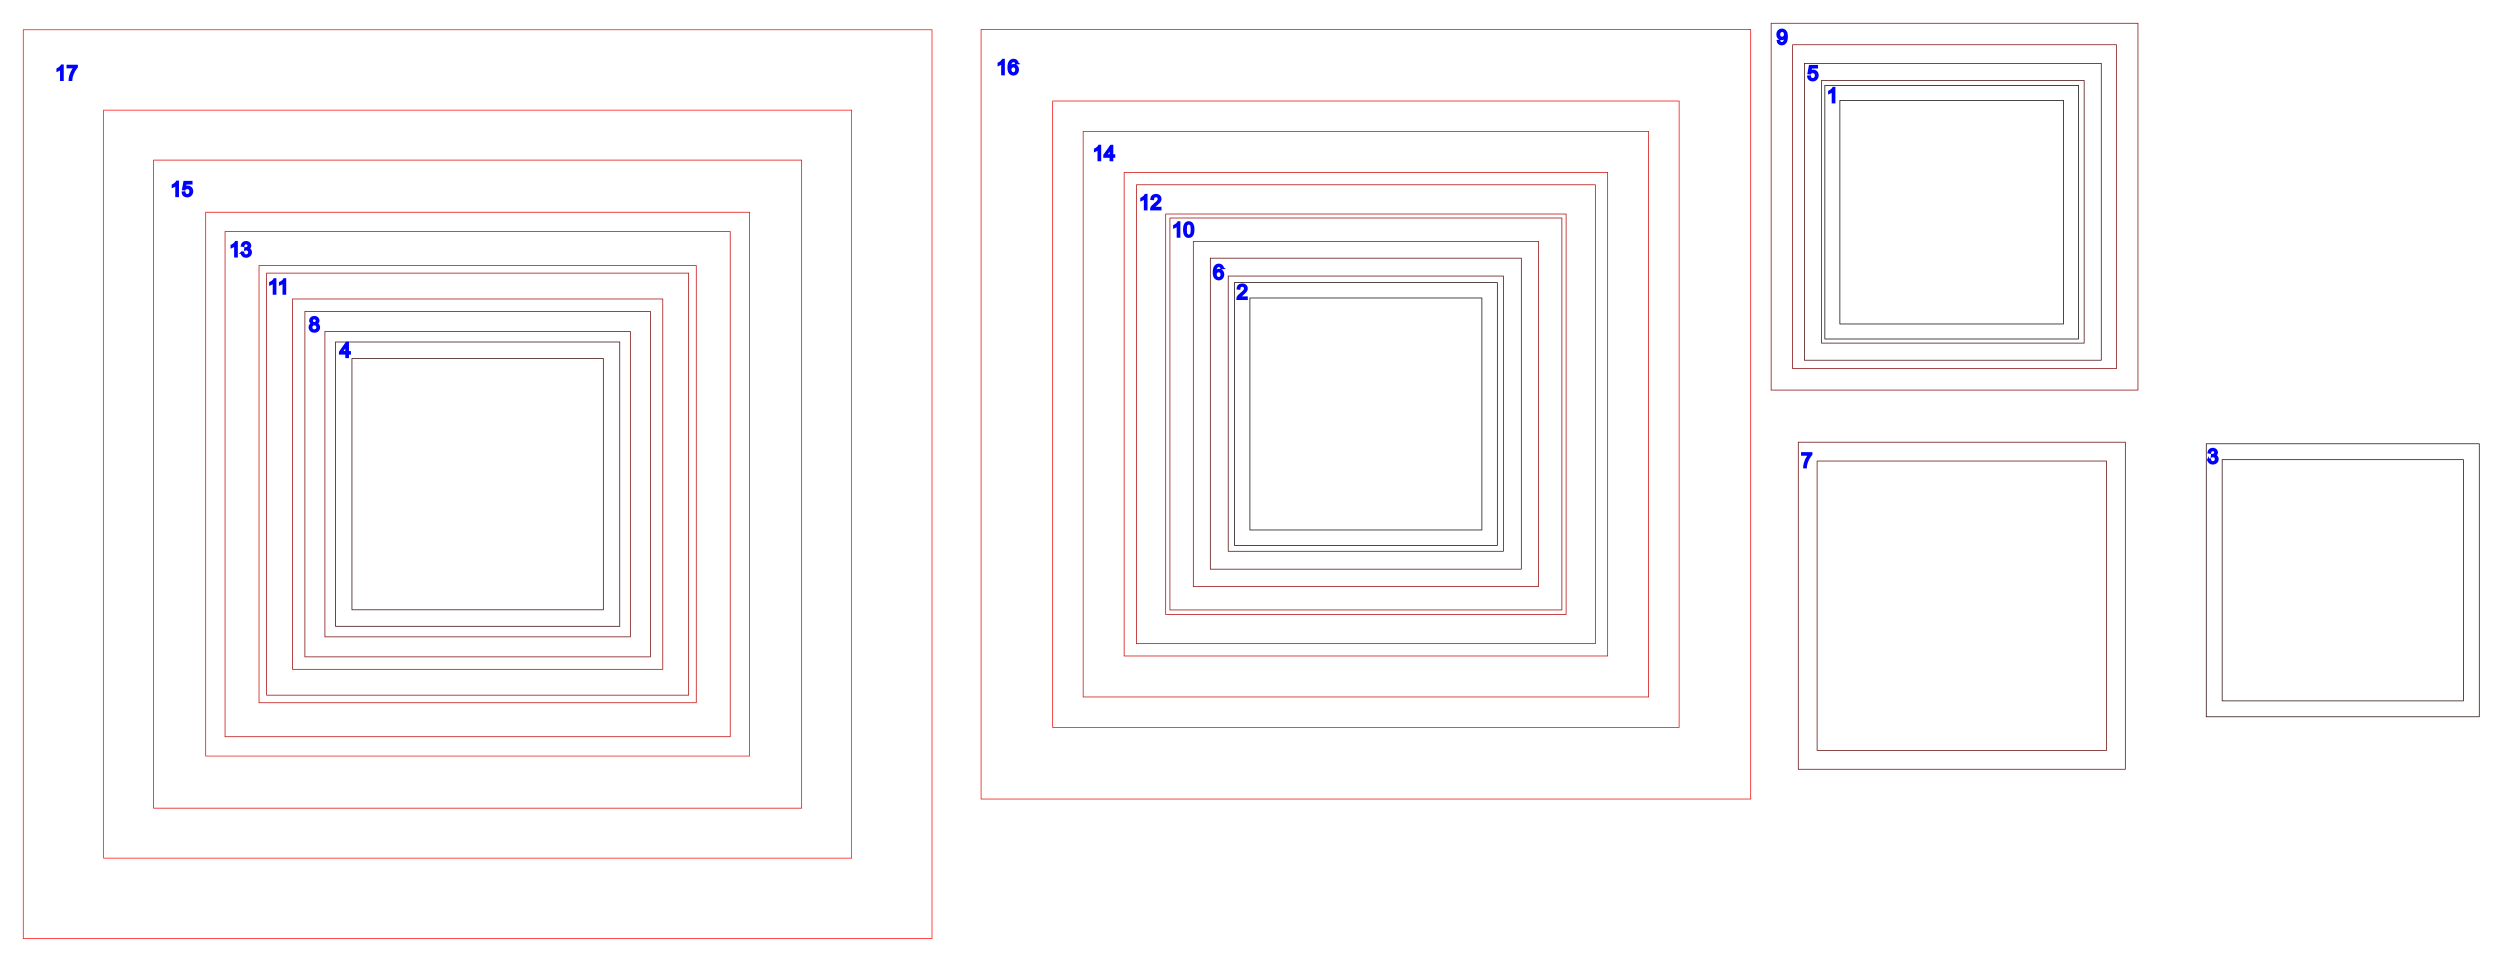
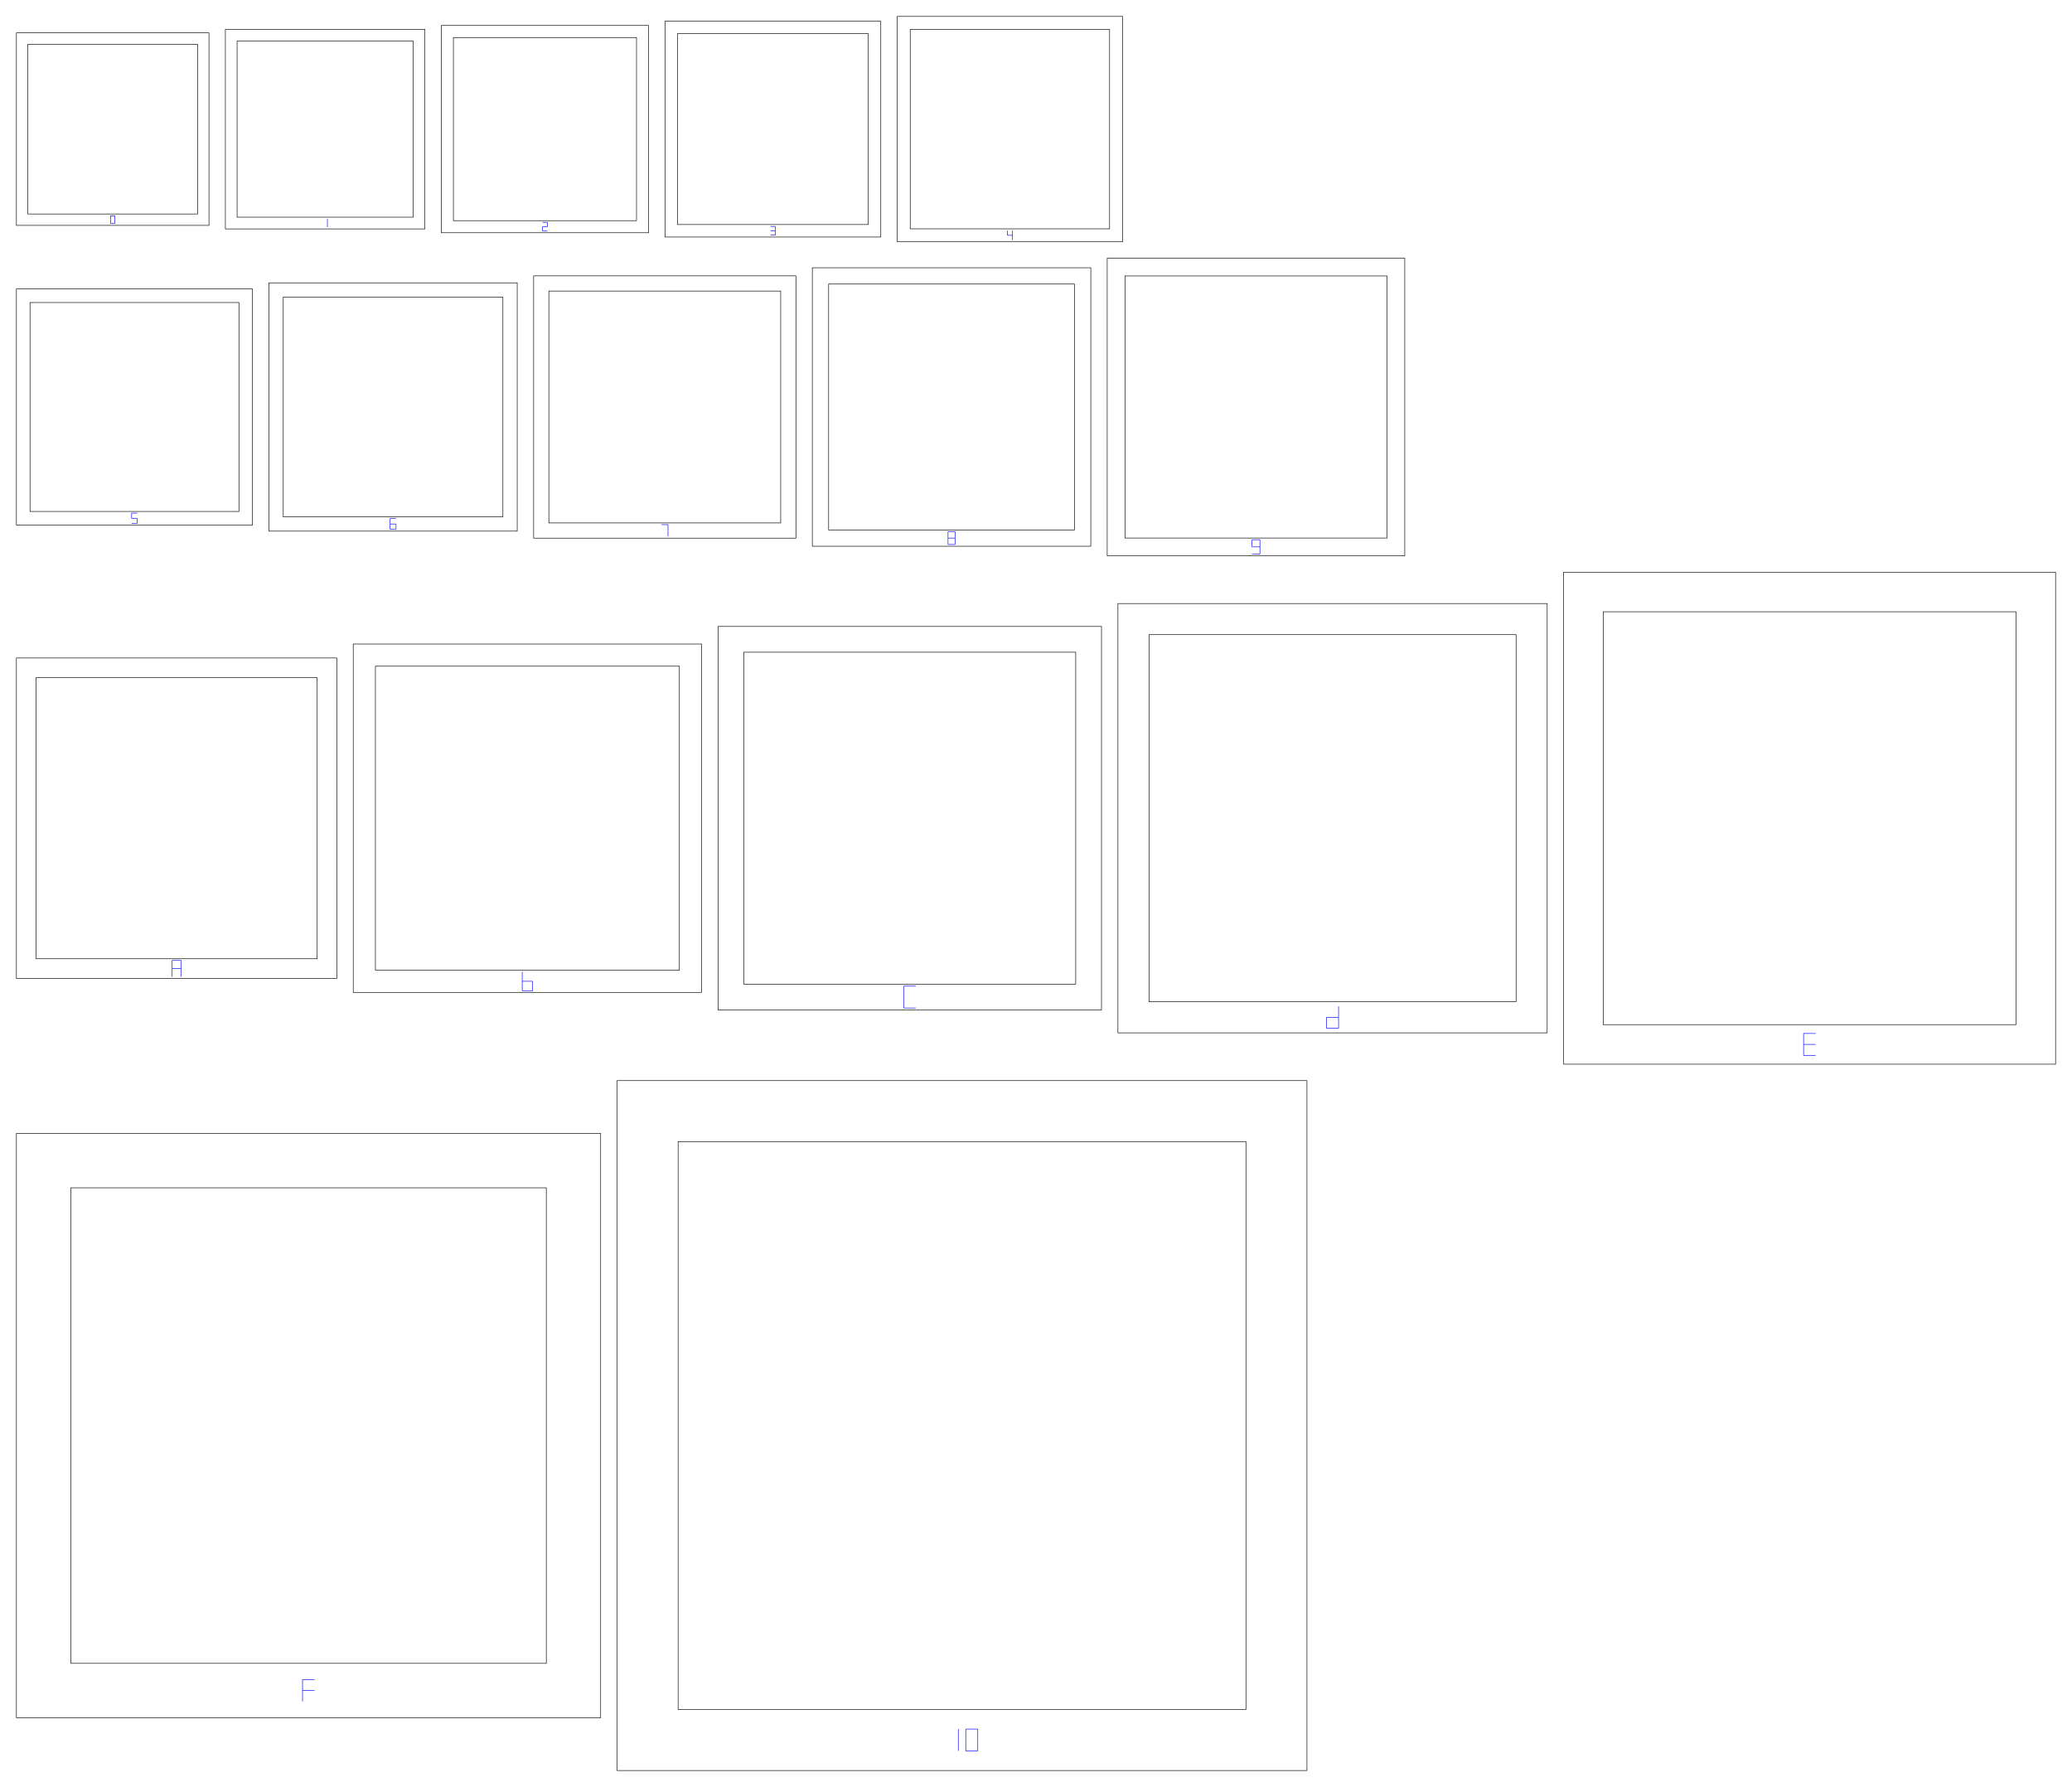
- <svg xmlns="http://www.w3.org/2000/svg" width="346.632mm" height="133.003mm" viewBox="0 0 346.632 133.003" version="1.1" id="svg17">
-   <defs id="defs17" />
-   <path d="m 305.904,61.532 h 37.853 v 37.853 h -37.853 z m 2.204,2.204 h 33.444 v 33.444 h -33.444 z" id="path3" style="fill:none;stroke:#200000;stroke-width:0.1;stroke-opacity:1" />
-   <path d="m 306.169,63.712 0.248,-0.033 q 0.043,0.211 0.145,0.305 0.103,0.092 0.251,0.092 0.175,0 0.295,-0.121 0.121,-0.121 0.121,-0.3 0,-0.171 -0.112,-0.281 -0.112,-0.112 -0.284,-0.112 -0.07,0 -0.175,0.028 l 0.028,-0.218 q 0.025,0.003 0.04,0.003 0.158,0 0.285,-0.083 0.127,-0.083 0.127,-0.255 0,-0.136 -0.092,-0.226 -0.092,-0.09 -0.238,-0.09 -0.145,0 -0.241,0.091 -0.097,0.091 -0.124,0.273 l -0.248,-0.044 q 0.045,-0.249 0.207,-0.386 0.161,-0.138 0.401,-0.138 0.165,0 0.305,0.072 0.139,0.07 0.212,0.193 0.074,0.123 0.074,0.26 0,0.131 -0.07,0.238 -0.07,0.107 -0.208,0.171 0.179,0.041 0.278,0.172 0.099,0.13 0.099,0.325 0,0.265 -0.193,0.449 -0.193,0.183 -0.488,0.183 -0.266,0 -0.442,-0.158 -0.175,-0.158 -0.2,-0.411 z" id="text19" style="font-size:2.822px;font-family:Arial;-inkscape-font-specification:Arial;fill:none;stroke:#0000ff;stroke-width:0.265;stroke-opacity:1" aria-label="3" />
-   <path d="m 253.022,11.838 h 35.166 V 47.004 h -35.166 z m 2.083,2.083 h 31 V 44.921 h -31 z" id="path1" style="fill:none;stroke:#000000;stroke-width:0.1;stroke-opacity:1" />
-   <path d="m 254.35,14.203 h -0.248 v -1.581 q -0.09,0.085 -0.236,0.171 -0.145,0.085 -0.26,0.128 V 12.681 q 0.208,-0.098 0.364,-0.237 0.156,-0.139 0.22,-0.27 h 0.16 z" id="text17" style="font-size:2.822px;font-family:Arial;-inkscape-font-specification:Arial;fill:none;stroke:#0000ff;stroke-width:0.265;stroke-opacity:1" aria-label="1" />
-   <path d="m 250.186,8.785 h 41.159 V 49.944 h -41.159 z m 2.372,2.372 h 36.415 v 36.415 h -36.415 z" id="path5" style="fill:none;stroke:#400000;stroke-width:0.1;stroke-opacity:1" />
-   <path d="m 250.692,10.596 0.26,-0.022 q 0.029,0.19 0.134,0.287 0.106,0.095 0.255,0.095 0.179,0 0.303,-0.135 0.124,-0.135 0.124,-0.358 0,-0.212 -0.12,-0.335 -0.119,-0.123 -0.311,-0.123 -0.12,0 -0.216,0.055 -0.097,0.054 -0.152,0.141 l -0.233,-0.03 0.196,-1.038 h 1.005 v 0.237 h -0.806 l -0.109,0.543 q 0.182,-0.127 0.382,-0.127 0.265,0 0.446,0.183 0.182,0.183 0.182,0.471 0,0.274 -0.16,0.474 -0.194,0.245 -0.531,0.245 -0.276,0 -0.451,-0.154 -0.174,-0.154 -0.198,-0.409 z" id="text22" style="font-size:2.822px;font-family:Arial;-inkscape-font-specification:Arial;fill:none;stroke:#0000ff;stroke-width:0.265;stroke-opacity:1" aria-label="5" />
-   <path d="m 171.164,39.178 h 36.444 v 36.444 h -36.444 z m 2.139,2.139 h 32.166 v 32.166 h -32.166 z" id="path2" style="fill:none;stroke:#100000;stroke-width:0.1;stroke-opacity:1" />
-   <path d="m 172.877,41.225 v 0.238 h -1.335 q -0.003,-0.09 0.029,-0.172 0.051,-0.136 0.163,-0.269 0.113,-0.132 0.325,-0.306 0.329,-0.27 0.445,-0.427 0.116,-0.158 0.116,-0.299 0,-0.147 -0.106,-0.248 -0.105,-0.102 -0.274,-0.102 -0.179,0 -0.287,0.107 -0.107,0.107 -0.109,0.298 l -0.255,-0.026 q 0.026,-0.285 0.197,-0.434 0.171,-0.15 0.459,-0.15 0.291,0 0.46,0.161 0.17,0.161 0.17,0.4 0,0.121 -0.05,0.238 -0.05,0.117 -0.165,0.247 -0.114,0.13 -0.382,0.356 -0.223,0.187 -0.287,0.255 -0.063,0.066 -0.105,0.134 z" id="text18" style="font-size:2.822px;font-family:Arial;-inkscape-font-specification:Arial;fill:none;stroke:#0000ff;stroke-width:0.265;stroke-opacity:1" aria-label="2" />
-   <path d="m 249.334,61.311 h 45.347 v 45.348 h -45.347 z m 2.613,2.613 h 40.121 v 40.121 h -40.121 z" id="path7" style="fill:none;stroke:#600000;stroke-width:0.1;stroke-opacity:1" />
-   <path d="m 249.854,63.058 v -0.238 h 1.308 v 0.193 q -0.193,0.205 -0.383,0.546 -0.189,0.34 -0.292,0.7 -0.074,0.254 -0.095,0.555 h -0.255 q 0.004,-0.238 0.094,-0.576 0.09,-0.338 0.256,-0.65 0.168,-0.314 0.357,-0.529 z" id="text24" style="font-size:2.822px;font-family:Arial;-inkscape-font-specification:Arial;fill:none;stroke:#0000ff;stroke-width:0.265;stroke-opacity:1" aria-label="7" />
-   <path d="m 162.213,30.227 h 54.346 v 54.346 h -54.346 z m 3.242,3.242 h 47.861 v 47.861 h -47.861 z" id="path10" style="fill:none;stroke:#8f0000;stroke-width:0.1;stroke-opacity:1" />
-   <path d="m 163.53,32.829 h -0.248 v -1.581 q -0.09,0.085 -0.236,0.171 -0.145,0.085 -0.26,0.128 v -0.24 q 0.208,-0.098 0.364,-0.237 0.156,-0.139 0.22,-0.27 h 0.16 z m 0.635,-0.996 q 0,-0.358 0.073,-0.576 0.074,-0.219 0.219,-0.338 0.146,-0.119 0.367,-0.119 0.163,0 0.285,0.066 0.123,0.065 0.203,0.189 0.08,0.123 0.125,0.3 0.045,0.176 0.045,0.477 0,0.356 -0.073,0.575 -0.073,0.218 -0.219,0.338 -0.145,0.119 -0.367,0.119 -0.292,0 -0.459,-0.209 -0.2,-0.252 -0.2,-0.821 z m 0.255,0 q 0,0.497 0.116,0.663 0.117,0.164 0.288,0.164 0.171,0 0.287,-0.165 0.117,-0.165 0.117,-0.661 0,-0.499 -0.117,-0.663 -0.116,-0.164 -0.289,-0.164 -0.171,0 -0.273,0.145 -0.128,0.185 -0.128,0.682 z" id="text27" style="font-size:2.822px;font-family:Arial;-inkscape-font-specification:Arial;fill:none;stroke:#0000ff;stroke-width:0.265;stroke-opacity:1" aria-label="10" />
-   <path d="m 167.812,35.795 h 43.121 v 43.121 h -43.121 z m 2.481,2.481 h 38.159 v 38.159 h -38.159 z" id="path6" style="fill:none;stroke:#500000;stroke-width:0.1;stroke-opacity:1" />
-   <path d="m 169.582,37.188 -0.247,0.019 q -0.033,-0.146 -0.094,-0.212 -0.101,-0.106 -0.248,-0.106 -0.119,0 -0.208,0.066 -0.117,0.085 -0.185,0.249 -0.068,0.164 -0.07,0.467 0.09,-0.136 0.219,-0.203 0.13,-0.066 0.271,-0.066 0.248,0 0.422,0.183 0.175,0.182 0.175,0.471 0,0.19 -0.083,0.354 -0.081,0.163 -0.225,0.249 -0.143,0.087 -0.325,0.087 -0.31,0 -0.506,-0.227 -0.196,-0.229 -0.196,-0.752 0,-0.586 0.216,-0.852 0.189,-0.232 0.508,-0.232 0.238,0 0.39,0.134 0.153,0.134 0.183,0.369 z m -1.013,0.871 q 0,0.128 0.054,0.245 0.055,0.117 0.153,0.179 0.098,0.061 0.205,0.061 0.157,0 0.27,-0.127 0.113,-0.127 0.113,-0.345 0,-0.209 -0.112,-0.329 -0.112,-0.121 -0.281,-0.121 -0.168,0 -0.285,0.121 -0.117,0.12 -0.117,0.316 z" id="text23" style="font-size:2.822px;font-family:Arial;-inkscape-font-specification:Arial;fill:none;stroke:#0000ff;stroke-width:0.265;stroke-opacity:1" aria-label="6" />
-   <path d="m 245.572,3.225 h 50.861 V 54.086 h -50.861 z m 2.981,2.981 h 44.9 V 51.105 h -44.9 z" id="path9" style="fill:none;stroke:#800000;stroke-width:0.1;stroke-opacity:1" />
-   <path d="m 246.469,5.656 0.238,-0.022 q 0.03,0.168 0.116,0.244 0.085,0.076 0.219,0.076 0.114,0 0.2,-0.052 0.087,-0.052 0.142,-0.139 0.055,-0.088 0.092,-0.237 0.037,-0.149 0.037,-0.303 0,-0.017 -0.001,-0.05 -0.074,0.119 -0.204,0.193 -0.128,0.073 -0.278,0.073 -0.251,0 -0.424,-0.182 -0.174,-0.182 -0.174,-0.48 0,-0.307 0.181,-0.495 0.182,-0.187 0.455,-0.187 0.197,0 0.36,0.106 0.164,0.106 0.248,0.303 0.085,0.196 0.085,0.568 0,0.387 -0.084,0.617 -0.084,0.229 -0.251,0.349 -0.165,0.12 -0.389,0.12 -0.237,0 -0.387,-0.131 -0.15,-0.132 -0.181,-0.371 z m 1.016,-0.892 q 0,-0.214 -0.114,-0.339 -0.113,-0.125 -0.273,-0.125 -0.165,0 -0.288,0.135 -0.123,0.135 -0.123,0.35 0,0.193 0.116,0.314 0.117,0.12 0.288,0.12 0.172,0 0.282,-0.12 0.112,-0.121 0.112,-0.335 z" id="text26" style="font-size:2.822px;font-family:Arial;-inkscape-font-specification:Arial;fill:none;stroke:#0000ff;stroke-width:0.265;stroke-opacity:1" aria-label="9" />
-   <path d="m 157.574,25.621 h 63.624 v 63.624 h -63.624 z m 4.053,4.053 h 55.519 v 55.519 h -55.519 z" id="path12" style="fill:none;stroke:#af0000;stroke-width:0.1;stroke-opacity:1" />
-   <path d="m 158.975,29.044 h -0.248 V 27.464 q -0.09,0.085 -0.236,0.171 -0.145,0.085 -0.26,0.128 v -0.24 q 0.208,-0.098 0.364,-0.237 0.156,-0.139 0.22,-0.27 h 0.16 z m 1.939,-0.238 v 0.238 h -1.335 q -0.003,-0.09 0.029,-0.172 0.051,-0.136 0.163,-0.269 0.113,-0.132 0.325,-0.306 0.329,-0.27 0.445,-0.427 0.116,-0.158 0.116,-0.299 0,-0.147 -0.106,-0.248 -0.105,-0.102 -0.274,-0.102 -0.179,0 -0.287,0.107 -0.107,0.107 -0.109,0.298 l -0.255,-0.026 q 0.026,-0.285 0.197,-0.434 0.171,-0.15 0.459,-0.15 0.291,0 0.46,0.161 0.17,0.161 0.17,0.4 0,0.121 -0.05,0.238 -0.05,0.117 -0.165,0.247 -0.114,0.13 -0.382,0.356 -0.223,0.187 -0.287,0.255 -0.063,0.066 -0.105,0.134 z" id="text29" style="font-size:2.822px;font-family:Arial;-inkscape-font-specification:Arial;fill:none;stroke:#0000ff;stroke-width:0.265;stroke-opacity:1" aria-label="12" />
-   <path d="m 150.183,18.23 h 78.406 v 78.406 h -78.406 z m 5.682,5.682 h 67.042 v 67.042 h -67.042 z" id="path14" style="fill:none;stroke:#cf0000;stroke-width:0.1;stroke-opacity:1" />
-   <path d="m 152.551,22.23 h -0.248 v -1.581 q -0.09,0.085 -0.236,0.171 -0.145,0.085 -0.26,0.128 v -0.24 q 0.208,-0.098 0.364,-0.237 0.156,-0.139 0.22,-0.27 h 0.16 z m 1.43,0 v -0.484 h -0.876 v -0.227 l 0.922,-1.309 h 0.203 v 1.309 h 0.273 v 0.227 h -0.273 v 0.484 z m 0,-0.711 v -0.911 l -0.633,0.911 z" id="text31" style="font-size:2.822px;font-family:Arial;-inkscape-font-specification:Arial;fill:none;stroke:#0000ff;stroke-width:0.265;stroke-opacity:1" aria-label="14" />
-   <path d="M 136.031,4.078 H 242.742 V 110.789 H 136.031 Z m 9.927,9.927 h 86.857 v 86.857 h -86.857 z" id="path16" style="fill:none;stroke:#ef0000;stroke-width:0.1;stroke-opacity:1" />
-   <path d="m 139.194,10.312 h -0.248 V 8.732 q -0.09,0.085 -0.236,0.171 -0.145,0.085 -0.26,0.128 v -0.24 q 0.208,-0.098 0.364,-0.237 0.156,-0.139 0.22,-0.27 h 0.16 z m 1.922,-1.526 -0.247,0.019 q -0.033,-0.146 -0.094,-0.212 -0.101,-0.106 -0.248,-0.106 -0.119,0 -0.208,0.066 -0.117,0.085 -0.185,0.249 -0.068,0.164 -0.07,0.467 0.09,-0.136 0.219,-0.203 0.13,-0.066 0.271,-0.066 0.248,0 0.422,0.183 0.175,0.182 0.175,0.471 0,0.19 -0.083,0.354 -0.081,0.163 -0.225,0.249 -0.143,0.087 -0.325,0.087 -0.31,0 -0.506,-0.227 -0.196,-0.229 -0.196,-0.752 0,-0.586 0.216,-0.852 0.189,-0.232 0.508,-0.232 0.238,0 0.39,0.134 0.153,0.134 0.183,0.369 z m -1.013,0.871 q 0,0.128 0.054,0.245 0.055,0.117 0.153,0.179 0.098,0.061 0.205,0.061 0.157,0 0.27,-0.127 0.113,-0.127 0.113,-0.345 0,-0.209 -0.112,-0.329 -0.112,-0.121 -0.281,-0.121 -0.168,0 -0.285,0.121 -0.117,0.12 -0.117,0.316 z" id="text33" style="font-size:2.822px;font-family:Arial;-inkscape-font-specification:Arial;fill:none;stroke:#0000ff;stroke-width:0.265;stroke-opacity:1" aria-label="16" />
-   <path d="m 46.517,47.42 h 39.415 v 39.415 h -39.415 z m 2.281,2.281 h 34.853 v 34.853 h -34.853 z" id="path4" style="fill:none;stroke:#300000;stroke-width:0.1;stroke-opacity:1" />
-   <path d="m 48.005,49.522 v -0.484 h -0.876 V 48.811 l 0.922,-1.309 h 0.203 v 1.309 h 0.273 v 0.227 h -0.273 v 0.484 z m 0,-0.711 v -0.911 l -0.633,0.911 z" id="text21" style="font-size:2.822px;font-family:Arial;-inkscape-font-specification:Arial;fill:none;stroke:#0000ff;stroke-width:0.265;stroke-opacity:1" aria-label="4" />
-   <path d="m 42.275,43.178 h 47.9 v 47.9 h -47.9 z m 2.776,2.776 h 42.347 v 42.347 h -42.347 z" id="path8" style="fill:none;stroke:#700000;stroke-width:0.1;stroke-opacity:1" />
-   <path d="m 43.303,44.872 q -0.154,-0.057 -0.229,-0.161 -0.074,-0.105 -0.074,-0.251 0,-0.22 0.158,-0.371 0.158,-0.15 0.422,-0.15 0.265,0 0.426,0.154 0.161,0.153 0.161,0.373 0,0.141 -0.074,0.245 -0.073,0.103 -0.223,0.16 0.186,0.061 0.282,0.196 0.098,0.135 0.098,0.322 0,0.259 -0.183,0.435 -0.183,0.176 -0.482,0.176 -0.299,0 -0.482,-0.176 -0.183,-0.178 -0.183,-0.442 0,-0.197 0.099,-0.329 0.101,-0.134 0.285,-0.182 z m -0.05,-0.42 q 0,0.143 0.092,0.234 0.092,0.091 0.24,0.091 0.143,0 0.234,-0.09 0.092,-0.091 0.092,-0.222 0,-0.136 -0.095,-0.229 -0.094,-0.094 -0.234,-0.094 -0.142,0 -0.236,0.091 -0.094,0.091 -0.094,0.218 z m -0.08,0.933 q 0,0.106 0.05,0.205 0.051,0.099 0.15,0.154 0.099,0.054 0.214,0.054 0.178,0 0.294,-0.114 0.116,-0.114 0.116,-0.291 0,-0.179 -0.12,-0.296 -0.119,-0.117 -0.298,-0.117 -0.175,0 -0.291,0.116 -0.114,0.116 -0.114,0.289 z" id="text25" style="font-size:2.822px;font-family:Arial;-inkscape-font-specification:Arial;fill:none;stroke:#0000ff;stroke-width:0.265;stroke-opacity:1" aria-label="8" />
-   <path d="m 36.966,37.868 h 58.519 v 58.519 h -58.519 z m 3.586,3.587 h 51.346 v 51.346 h -51.346 z" id="path11" style="fill:none;stroke:#9f0000;stroke-width:0.1;stroke-opacity:1" />
-   <path d="m 38.192,40.733 h -0.248 V 39.153 q -0.09,0.085 -0.236,0.171 -0.145,0.085 -0.26,0.128 v -0.24 q 0.208,-0.098 0.364,-0.237 0.156,-0.139 0.22,-0.27 h 0.16 z m 1.36,0 h -0.248 V 39.153 q -0.09,0.085 -0.236,0.171 -0.145,0.085 -0.26,0.128 v -0.24 q 0.208,-0.098 0.364,-0.237 0.156,-0.139 0.22,-0.27 h 0.16 z" id="text28" style="font-size:2.822px;font-family:Arial;-inkscape-font-specification:Arial;fill:none;stroke:#0000ff;stroke-width:0.265;stroke-opacity:1" aria-label="11" />
-   <path d="m 31.204,32.107 h 70.042 v 70.042 H 31.204 Z m 4.709,4.709 h 60.624 v 60.624 h -60.624 z" id="path13" style="fill:none;stroke:#bf0000;stroke-width:0.1;stroke-opacity:1" />
-   <path d="m 32.843,35.572 h -0.248 v -1.581 q -0.09,0.085 -0.236,0.171 -0.145,0.085 -0.26,0.128 v -0.24 q 0.208,-0.098 0.364,-0.237 0.156,-0.139 0.22,-0.27 h 0.16 z m 0.637,-0.533 0.248,-0.033 q 0.043,0.211 0.145,0.305 0.103,0.092 0.251,0.092 0.175,0 0.295,-0.121 0.121,-0.121 0.121,-0.3 0,-0.171 -0.112,-0.281 -0.112,-0.112 -0.284,-0.112 -0.07,0 -0.175,0.028 l 0.028,-0.218 q 0.025,0.003 0.04,0.003 0.158,0 0.285,-0.083 0.127,-0.083 0.127,-0.255 0,-0.136 -0.092,-0.226 -0.092,-0.09 -0.238,-0.09 -0.145,0 -0.241,0.091 -0.097,0.091 -0.124,0.273 l -0.248,-0.044 q 0.045,-0.249 0.207,-0.386 0.161,-0.138 0.401,-0.138 0.165,0 0.305,0.072 0.139,0.07 0.212,0.193 0.074,0.123 0.074,0.26 0,0.131 -0.07,0.238 -0.07,0.107 -0.208,0.171 0.179,0.041 0.278,0.172 0.099,0.13 0.099,0.325 0,0.265 -0.193,0.449 -0.193,0.183 -0.488,0.183 -0.266,0 -0.442,-0.158 -0.175,-0.158 -0.2,-0.411 z" id="text30" style="font-size:2.822px;font-family:Arial;-inkscape-font-specification:Arial;fill:none;stroke:#0000ff;stroke-width:0.265;stroke-opacity:1" aria-label="13" />
-   <path d="M 3.225,4.128 H 129.225 V 130.128 H 3.225 Z M 14.369,15.272 H 118.081 V 118.983 H 14.369 Z" id="path17" style="fill:none;stroke:#ff0000;stroke-width:0.1;stroke-opacity:1" />
-   <path d="m 8.704,11.1 h -0.248 V 9.519 q -0.09,0.085 -0.236,0.171 -0.145,0.085 -0.26,0.128 v -0.24 q 0.208,-0.098 0.364,-0.237 0.156,-0.139 0.22,-0.27 h 0.16 z m 0.652,-1.756 v -0.238 H 10.664 v 0.193 q -0.193,0.205 -0.383,0.546 -0.189,0.34 -0.292,0.7 -0.074,0.254 -0.095,0.555 h -0.255 q 0.004,-0.238 0.094,-0.576 0.09,-0.338 0.256,-0.65 0.168,-0.314 0.357,-0.529 z" id="text34" style="font-size:2.822px;font-family:Arial;-inkscape-font-specification:Arial;fill:none;fill-opacity:1;stroke:#0000ff;stroke-width:0.265;stroke-opacity:1" aria-label="17" />
-   <path d="M 21.297,22.199 H 111.153 v 89.857 H 21.297 Z m 7.226,7.226 h 75.406 v 75.406 H 28.522 Z" id="path15" style="fill:none;stroke:#df0000;stroke-width:0.1;stroke-opacity:1" />
-   <path d="m 24.683,27.204 h -0.248 v -1.581 q -0.09,0.085 -0.236,0.171 -0.145,0.085 -0.26,0.128 v -0.24 q 0.208,-0.098 0.364,-0.237 0.156,-0.139 0.22,-0.27 h 0.16 z m 0.635,-0.529 0.26,-0.022 q 0.029,0.19 0.134,0.287 0.106,0.095 0.255,0.095 0.179,0 0.303,-0.135 0.124,-0.135 0.124,-0.358 0,-0.212 -0.12,-0.335 -0.119,-0.123 -0.311,-0.123 -0.12,0 -0.216,0.055 -0.097,0.054 -0.152,0.141 l -0.233,-0.03 0.196,-1.038 h 1.005 v 0.237 h -0.806 l -0.109,0.543 q 0.182,-0.127 0.382,-0.127 0.265,0 0.446,0.183 0.182,0.183 0.182,0.471 0,0.274 -0.16,0.474 -0.194,0.245 -0.531,0.245 -0.276,0 -0.451,-0.154 -0.174,-0.154 -0.198,-0.409 z" id="text35" style="font-size:2.822px;font-family:Arial;-inkscape-font-specification:Arial;fill:none;stroke:#0000ff;stroke-width:0.265;stroke-opacity:1" aria-label="15" />
+ <svg xmlns="http://www.w3.org/2000/svg" width="378.446mm" height="326.362mm" viewBox="0 0 378.446 326.362">
+   <g id="ring-numbers" fill="none" stroke="#0000ff" stroke-width="0.1">
+     <path d="M 20.194,39.413 L 20.972,39.413" />
+     <path d="M 20.972,39.413 L 20.972,40.121" />
+     <path d="M 20.972,40.121 L 20.972,40.829" />
+     <path d="M 20.194,40.829 L 20.972,40.829" />
+     <path d="M 20.194,40.121 L 20.194,40.829" />
+     <path d="M 20.194,39.413 L 20.194,40.121" />
+     <path d="M 59.802,39.978 L 59.802,40.732" />
+     <path d="M 59.802,40.732 L 59.802,41.486" />
+     <path d="M 99.096,40.604 L 99.976,40.604" />
+     <path d="M 99.976,40.604 L 99.976,41.404" />
+     <path d="M 99.096,41.404 L 99.976,41.404" />
+     <path d="M 99.096,41.404 L 99.096,42.204" />
+     <path d="M 99.096,42.204 L 99.976,42.204" />
+     <path d="M 140.73,41.347 L 141.61,41.347" />
+     <path d="M 141.61,41.347 L 141.61,42.147" />
+     <path d="M 140.73,42.147 L 141.61,42.147" />
+     <path d="M 141.61,42.147 L 141.61,42.947" />
+     <path d="M 140.73,42.947 L 141.61,42.947" />
+     <path d="M 183.992,42.127 L 183.992,42.973" />
+     <path d="M 183.992,42.973 L 184.923,42.973" />
+     <path d="M 184.923,42.127 L 184.923,42.973" />
+     <path d="M 184.923,42.973 L 184.923,43.819" />
+     <path d="M 24.044,93.714 L 25.077,93.714" />
+     <path d="M 24.044,93.714 L 24.044,94.652" />
+     <path d="M 24.044,94.652 L 25.077,94.652" />
+     <path d="M 25.077,94.652 L 25.077,95.591" />
+     <path d="M 24.044,95.591 L 25.077,95.591" />
+     <path d="M 71.253,94.715 L 72.337,94.715" />
+     <path d="M 71.253,94.715 L 71.253,95.699" />
+     <path d="M 71.253,95.699 L 72.337,95.699" />
+     <path d="M 71.253,95.699 L 71.253,96.684" />
+     <path d="M 72.337,95.699 L 72.337,96.684" />
+     <path d="M 71.253,96.684 L 72.337,96.684" />
+     <path d="M 120.826,95.817 L 122.011,95.817" />
+     <path d="M 122.011,95.817 L 122.011,96.894" />
+     <path d="M 122.011,96.894 L 122.011,97.971" />
+     <path d="M 173.156,97.103 L 174.442,97.103" />
+     <path d="M 174.442,97.103 L 174.442,98.272" />
+     <path d="M 174.442,98.272 L 174.442,99.442" />
+     <path d="M 173.156,99.442 L 174.442,99.442" />
+     <path d="M 173.156,98.272 L 173.156,99.442" />
+     <path d="M 173.156,97.103 L 173.156,98.272" />
+     <path d="M 173.156,98.272 L 174.442,98.272" />
+     <path d="M 228.683,98.576 L 230.122,98.576" />
+     <path d="M 230.122,98.576 L 230.122,99.884" />
+     <path d="M 230.122,99.884 L 230.122,101.192" />
+     <path d="M 228.683,98.576 L 228.683,99.884" />
+     <path d="M 228.683,99.884 L 230.122,99.884" />
+     <path d="M 228.683,101.192 L 230.122,101.192" />
+     <path d="M 31.439,175.407 L 33.08,175.407" />
+     <path d="M 33.08,175.407 L 33.08,176.899" />
+     <path d="M 33.08,176.899 L 33.08,178.392" />
+     <path d="M 31.439,176.899 L 31.439,178.392" />
+     <path d="M 31.439,175.407 L 31.439,176.899" />
+     <path d="M 31.439,176.899 L 33.08,176.899" />
+     <path d="M 95.383,177.496 L 95.383,179.219" />
+     <path d="M 95.383,179.219 L 97.278,179.219" />
+     <path d="M 95.383,179.219 L 95.383,180.942" />
+     <path d="M 97.278,179.219 L 97.278,180.942" />
+     <path d="M 95.383,180.942 L 97.278,180.942" />
+     <path d="M 165.063,180.1 L 167.263,180.1" />
+     <path d="M 165.063,180.1 L 165.063,182.1" />
+     <path d="M 165.063,182.1 L 165.063,184.1" />
+     <path d="M 165.063,184.1 L 167.263,184.1" />
+     <path d="M 244.487,183.795 L 244.487,185.795" />
+     <path d="M 242.287,185.795 L 244.487,185.795" />
+     <path d="M 244.487,185.795 L 244.487,187.795" />
+     <path d="M 242.287,187.795 L 244.487,187.795" />
+     <path d="M 242.287,185.795 L 242.287,187.795" />
+     <path d="M 329.418,188.749 L 331.618,188.749" />
+     <path d="M 329.418,188.749 L 329.418,190.749" />
+     <path d="M 329.418,190.749 L 331.618,190.749" />
+     <path d="M 329.418,190.749 L 329.418,192.749" />
+     <path d="M 329.418,192.749 L 331.618,192.749" />
+     <path d="M 55.256,306.754 L 57.456,306.754" />
+     <path d="M 55.256,306.754 L 55.256,308.754" />
+     <path d="M 55.256,308.754 L 57.456,308.754" />
+     <path d="M 55.256,308.754 L 55.256,310.754" />
+     <path d="M 175.031,315.79 L 175.031,317.79" />
+     <path d="M 175.031,317.79 L 175.031,319.79" />
+     <path d="M 176.391,315.79 L 178.591,315.79" />
+     <path d="M 178.591,315.79 L 178.591,317.79" />
+     <path d="M 178.591,317.79 L 178.591,319.79" />
+     <path d="M 176.391,319.79 L 178.591,319.79" />
+     <path d="M 176.391,317.79 L 176.391,319.79" />
+     <path d="M 176.391,315.79 L 176.391,317.79" />
+   </g>
+   <g fill="none" stroke="#000000" stroke-width="0.1">
+     <path d="M 3,5.997 H 38.166 V 41.163 H 3 Z M 5.083,8.08 H 36.083 V 39.08 H 5.083 Z" />
+     <path d="M 41.166,5.358 H 77.609 V 41.802 H 41.166 Z M 43.305,7.497 H 75.47 V 39.663 H 43.305 Z" />
+     <path d="M 80.609,4.653 H 118.462 V 42.506 H 80.609 Z M 82.814,6.858 H 116.258 V 40.302 H 82.814 Z" />
+     <path d="M 121.462,3.872 H 160.877 V 43.287 H 121.462 Z M 123.743,6.153 H 158.596 V 41.006 H 123.743 Z" />
+     <path d="M 163.877,3 H 205.037 V 44.159 H 163.877 Z M 166.25,5.372 H 202.665 V 41.787 H 166.25 Z" />
+     <path d="M 3,52.772 H 46.121 V 95.893 H 3 Z M 5.481,55.252 H 43.64 V 93.412 H 5.481 Z" />
+     <path d="M 49.121,51.658 H 94.469 V 97.006 H 49.121 Z M 51.734,54.272 H 91.856 V 94.393 H 51.734 Z" />
+     <path d="M 97.469,50.382 H 145.369 V 98.282 H 97.469 Z M 100.245,53.158 H 142.592 V 95.506 H 100.245 Z" />
+     <path d="M 148.369,48.902 H 199.23 V 99.763 H 148.369 Z M 151.349,51.882 H 196.249 V 96.782 H 151.349 Z" />
+     <path d="M 202.23,47.159 H 256.575 V 101.505 H 202.23 Z M 205.472,50.402 H 253.333 V 98.263 H 205.472 Z" />
+     <path d="M 3,120.174 H 61.519 V 178.693 H 3 Z M 6.586,123.761 H 57.932 V 175.106 H 6.586 Z" />
+     <path d="M 64.519,117.622 H 128.142 V 181.245 H 64.519 Z M 68.571,121.674 H 124.09 V 177.193 H 68.571 Z" />
+     <path d="M 131.142,114.413 H 201.184 V 184.454 H 131.142 Z M 135.851,119.122 H 196.475 V 179.745 H 135.851 Z" />
+     <path d="M 204.184,110.231 H 282.59 V 188.636 H 204.184 Z M 209.866,115.913 H 276.908 V 182.954 H 209.866 Z" />
+     <path d="M 285.59,104.505 H 375.446 V 194.362 H 285.59 Z M 292.815,111.731 H 368.221 V 187.136 H 292.815 Z" />
+     <path d="M 3,207.006 H 109.711 V 313.717 H 3 Z M 12.927,216.933 H 99.784 V 303.79 H 12.927 Z" />
+     <path d="M 112.711,197.362 H 238.711 V 323.362 H 112.711 Z M 123.856,208.506 H 227.567 V 312.217 H 123.856 Z" />
+   </g>
</svg>
